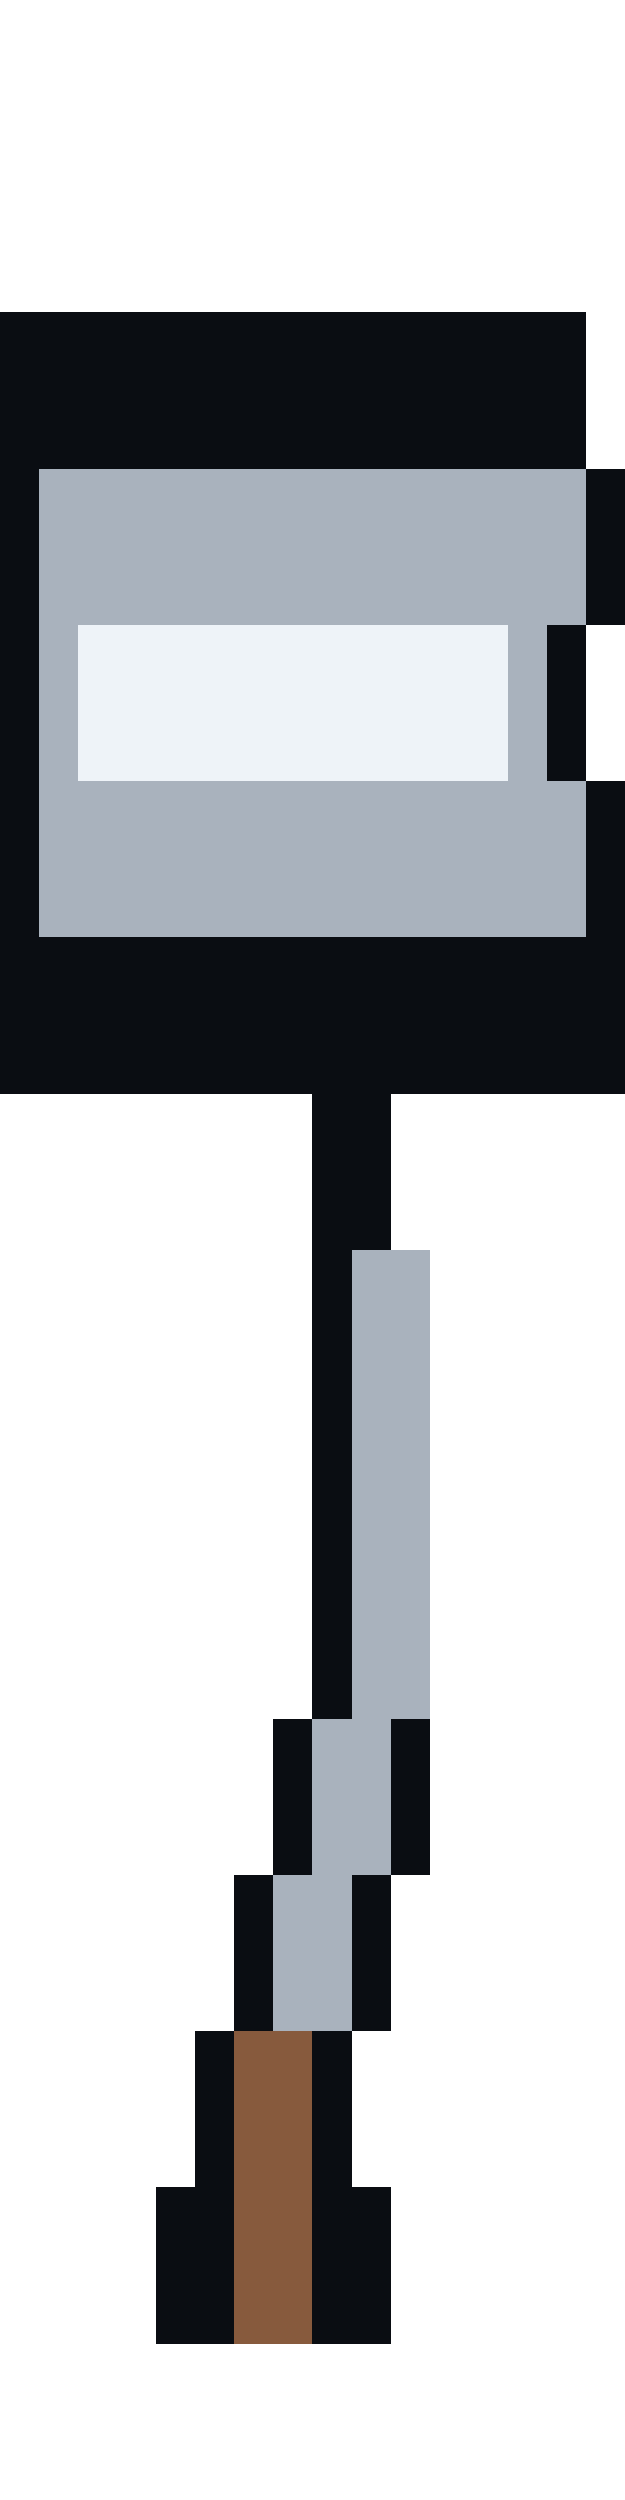
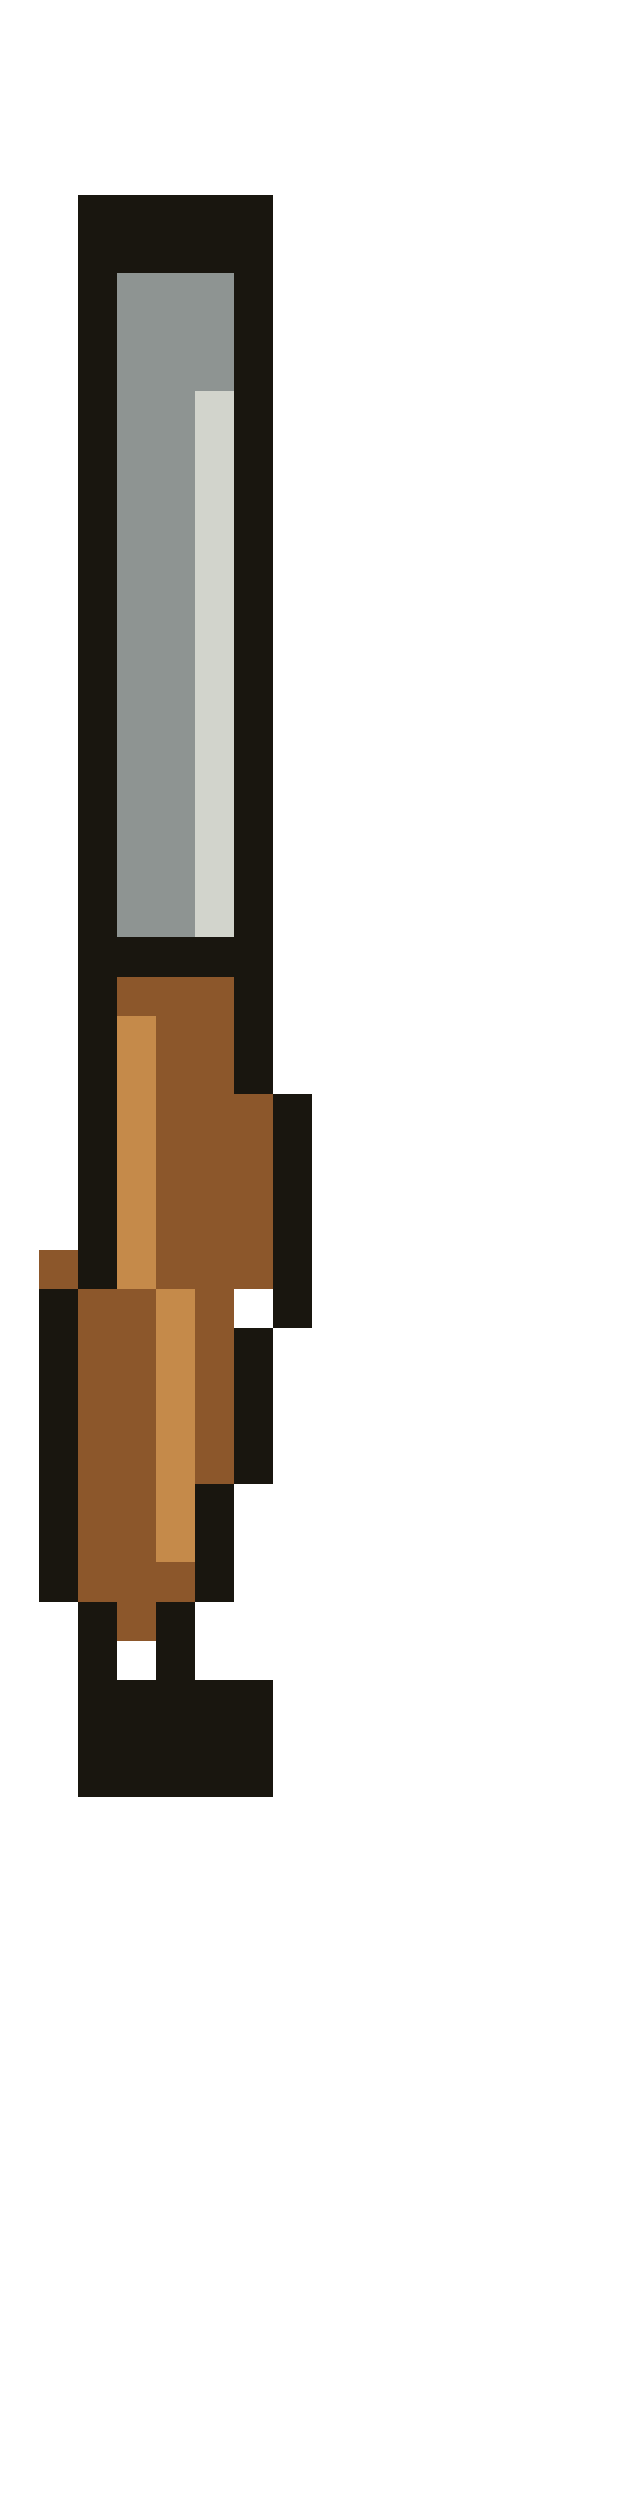
<svg xmlns="http://www.w3.org/2000/svg" width="16" height="64" viewBox="0 0 16 64" shape-rendering="crispEdges">
-   <rect x="0" y="8" width="1" height="1" fill="#0a0d12" stroke="none" />
-   <rect x="1" y="8" width="1" height="1" fill="#0a0d12" stroke="none" />
-   <rect x="2" y="8" width="1" height="1" fill="#0a0d12" stroke="none" />
-   <rect x="3" y="8" width="1" height="1" fill="#0a0d12" stroke="none" />
-   <rect x="4" y="8" width="1" height="1" fill="#0a0d12" stroke="none" />
-   <rect x="5" y="8" width="1" height="1" fill="#0a0d12" stroke="none" />
-   <rect x="6" y="8" width="1" height="1" fill="#0a0d12" stroke="none" />
-   <rect x="7" y="8" width="1" height="1" fill="#0a0d12" stroke="none" />
-   <rect x="8" y="8" width="1" height="1" fill="#0a0d12" stroke="none" />
-   <rect x="9" y="8" width="1" height="1" fill="#0a0d12" stroke="none" />
-   <rect x="10" y="8" width="1" height="1" fill="#0a0d12" stroke="none" />
-   <rect x="11" y="8" width="1" height="1" fill="#0a0d12" stroke="none" />
-   <rect x="12" y="8" width="1" height="1" fill="#0a0d12" stroke="none" />
-   <rect x="13" y="8" width="1" height="1" fill="#0a0d12" stroke="none" />
-   <rect x="14" y="8" width="1" height="1" fill="#0a0d12" stroke="none" />
-   <rect x="0" y="9" width="1" height="1" fill="#0a0d12" stroke="none" />
-   <rect x="1" y="9" width="1" height="1" fill="#0a0d12" stroke="none" />
-   <rect x="2" y="9" width="1" height="1" fill="#0a0d12" stroke="none" />
-   <rect x="3" y="9" width="1" height="1" fill="#0a0d12" stroke="none" />
-   <rect x="4" y="9" width="1" height="1" fill="#0a0d12" stroke="none" />
-   <rect x="5" y="9" width="1" height="1" fill="#0a0d12" stroke="none" />
-   <rect x="6" y="9" width="1" height="1" fill="#0a0d12" stroke="none" />
-   <rect x="7" y="9" width="1" height="1" fill="#0a0d12" stroke="none" />
-   <rect x="8" y="9" width="1" height="1" fill="#0a0d12" stroke="none" />
-   <rect x="9" y="9" width="1" height="1" fill="#0a0d12" stroke="none" />
-   <rect x="10" y="9" width="1" height="1" fill="#0a0d12" stroke="none" />
-   <rect x="11" y="9" width="1" height="1" fill="#0a0d12" stroke="none" />
-   <rect x="12" y="9" width="1" height="1" fill="#0a0d12" stroke="none" />
-   <rect x="13" y="9" width="1" height="1" fill="#0a0d12" stroke="none" />
-   <rect x="14" y="9" width="1" height="1" fill="#0a0d12" stroke="none" />
-   <rect x="0" y="10" width="1" height="1" fill="#0a0d12" stroke="none" />
-   <rect x="1" y="10" width="1" height="1" fill="#0a0d12" stroke="none" />
-   <rect x="2" y="10" width="1" height="1" fill="#0a0d12" stroke="none" />
-   <rect x="3" y="10" width="1" height="1" fill="#0a0d12" stroke="none" />
-   <rect x="4" y="10" width="1" height="1" fill="#0a0d12" stroke="none" />
-   <rect x="5" y="10" width="1" height="1" fill="#0a0d12" stroke="none" />
-   <rect x="6" y="10" width="1" height="1" fill="#0a0d12" stroke="none" />
-   <rect x="7" y="10" width="1" height="1" fill="#0a0d12" stroke="none" />
-   <rect x="8" y="10" width="1" height="1" fill="#0a0d12" stroke="none" />
-   <rect x="9" y="10" width="1" height="1" fill="#0a0d12" stroke="none" />
-   <rect x="10" y="10" width="1" height="1" fill="#0a0d12" stroke="none" />
-   <rect x="11" y="10" width="1" height="1" fill="#0a0d12" stroke="none" />
-   <rect x="12" y="10" width="1" height="1" fill="#0a0d12" stroke="none" />
-   <rect x="13" y="10" width="1" height="1" fill="#0a0d12" stroke="none" />
-   <rect x="14" y="10" width="1" height="1" fill="#0a0d12" stroke="none" />
-   <rect x="0" y="11" width="1" height="1" fill="#0a0d12" stroke="none" />
-   <rect x="1" y="11" width="1" height="1" fill="#0a0d12" stroke="none" />
-   <rect x="2" y="11" width="1" height="1" fill="#0a0d12" stroke="none" />
-   <rect x="3" y="11" width="1" height="1" fill="#0a0d12" stroke="none" />
-   <rect x="4" y="11" width="1" height="1" fill="#0a0d12" stroke="none" />
-   <rect x="5" y="11" width="1" height="1" fill="#0a0d12" stroke="none" />
-   <rect x="6" y="11" width="1" height="1" fill="#0a0d12" stroke="none" />
-   <rect x="7" y="11" width="1" height="1" fill="#0a0d12" stroke="none" />
-   <rect x="8" y="11" width="1" height="1" fill="#0a0d12" stroke="none" />
-   <rect x="9" y="11" width="1" height="1" fill="#0a0d12" stroke="none" />
-   <rect x="10" y="11" width="1" height="1" fill="#0a0d12" stroke="none" />
-   <rect x="11" y="11" width="1" height="1" fill="#0a0d12" stroke="none" />
-   <rect x="12" y="11" width="1" height="1" fill="#0a0d12" stroke="none" />
-   <rect x="13" y="11" width="1" height="1" fill="#0a0d12" stroke="none" />
-   <rect x="14" y="11" width="1" height="1" fill="#0a0d12" stroke="none" />
-   <rect x="0" y="12" width="1" height="1" fill="#0a0d12" stroke="none" />
-   <rect x="1" y="12" width="1" height="1" fill="#a9b2bd" stroke="none" />
-   <rect x="2" y="12" width="1" height="1" fill="#a9b2bd" stroke="none" />
-   <rect x="3" y="12" width="1" height="1" fill="#a9b2bd" stroke="none" />
-   <rect x="4" y="12" width="1" height="1" fill="#a9b2bd" stroke="none" />
-   <rect x="5" y="12" width="1" height="1" fill="#a9b2bd" stroke="none" />
-   <rect x="6" y="12" width="1" height="1" fill="#a9b2bd" stroke="none" />
-   <rect x="7" y="12" width="1" height="1" fill="#a9b2bd" stroke="none" />
-   <rect x="8" y="12" width="1" height="1" fill="#a9b2bd" stroke="none" />
-   <rect x="9" y="12" width="1" height="1" fill="#a9b2bd" stroke="none" />
-   <rect x="10" y="12" width="1" height="1" fill="#a9b2bd" stroke="none" />
-   <rect x="11" y="12" width="1" height="1" fill="#a9b2bd" stroke="none" />
-   <rect x="12" y="12" width="1" height="1" fill="#a9b2bd" stroke="none" />
-   <rect x="13" y="12" width="1" height="1" fill="#a9b2bd" stroke="none" />
-   <rect x="14" y="12" width="1" height="1" fill="#a9b2bd" stroke="none" />
-   <rect x="15" y="12" width="1" height="1" fill="#0a0d12" stroke="none" />
-   <rect x="0" y="13" width="1" height="1" fill="#0a0d12" stroke="none" />
-   <rect x="1" y="13" width="1" height="1" fill="#a9b2bd" stroke="none" />
-   <rect x="2" y="13" width="1" height="1" fill="#a9b2bd" stroke="none" />
-   <rect x="3" y="13" width="1" height="1" fill="#a9b2bd" stroke="none" />
-   <rect x="4" y="13" width="1" height="1" fill="#a9b2bd" stroke="none" />
-   <rect x="5" y="13" width="1" height="1" fill="#a9b2bd" stroke="none" />
-   <rect x="6" y="13" width="1" height="1" fill="#a9b2bd" stroke="none" />
-   <rect x="7" y="13" width="1" height="1" fill="#a9b2bd" stroke="none" />
-   <rect x="8" y="13" width="1" height="1" fill="#a9b2bd" stroke="none" />
-   <rect x="9" y="13" width="1" height="1" fill="#a9b2bd" stroke="none" />
-   <rect x="10" y="13" width="1" height="1" fill="#a9b2bd" stroke="none" />
-   <rect x="11" y="13" width="1" height="1" fill="#a9b2bd" stroke="none" />
-   <rect x="12" y="13" width="1" height="1" fill="#a9b2bd" stroke="none" />
-   <rect x="13" y="13" width="1" height="1" fill="#a9b2bd" stroke="none" />
-   <rect x="14" y="13" width="1" height="1" fill="#a9b2bd" stroke="none" />
-   <rect x="15" y="13" width="1" height="1" fill="#0a0d12" stroke="none" />
-   <rect x="0" y="14" width="1" height="1" fill="#0a0d12" stroke="none" />
-   <rect x="1" y="14" width="1" height="1" fill="#a9b2bd" stroke="none" />
-   <rect x="2" y="14" width="1" height="1" fill="#a9b2bd" stroke="none" />
-   <rect x="3" y="14" width="1" height="1" fill="#a9b2bd" stroke="none" />
-   <rect x="4" y="14" width="1" height="1" fill="#a9b2bd" stroke="none" />
-   <rect x="5" y="14" width="1" height="1" fill="#a9b2bd" stroke="none" />
-   <rect x="6" y="14" width="1" height="1" fill="#a9b2bd" stroke="none" />
-   <rect x="7" y="14" width="1" height="1" fill="#a9b2bd" stroke="none" />
-   <rect x="8" y="14" width="1" height="1" fill="#a9b2bd" stroke="none" />
-   <rect x="9" y="14" width="1" height="1" fill="#a9b2bd" stroke="none" />
-   <rect x="10" y="14" width="1" height="1" fill="#a9b2bd" stroke="none" />
-   <rect x="11" y="14" width="1" height="1" fill="#a9b2bd" stroke="none" />
-   <rect x="12" y="14" width="1" height="1" fill="#a9b2bd" stroke="none" />
-   <rect x="13" y="14" width="1" height="1" fill="#a9b2bd" stroke="none" />
-   <rect x="14" y="14" width="1" height="1" fill="#a9b2bd" stroke="none" />
-   <rect x="15" y="14" width="1" height="1" fill="#0a0d12" stroke="none" />
-   <rect x="0" y="15" width="1" height="1" fill="#0a0d12" stroke="none" />
-   <rect x="1" y="15" width="1" height="1" fill="#a9b2bd" stroke="none" />
-   <rect x="2" y="15" width="1" height="1" fill="#a9b2bd" stroke="none" />
-   <rect x="3" y="15" width="1" height="1" fill="#a9b2bd" stroke="none" />
-   <rect x="4" y="15" width="1" height="1" fill="#a9b2bd" stroke="none" />
-   <rect x="5" y="15" width="1" height="1" fill="#a9b2bd" stroke="none" />
-   <rect x="6" y="15" width="1" height="1" fill="#a9b2bd" stroke="none" />
-   <rect x="7" y="15" width="1" height="1" fill="#a9b2bd" stroke="none" />
-   <rect x="8" y="15" width="1" height="1" fill="#a9b2bd" stroke="none" />
-   <rect x="9" y="15" width="1" height="1" fill="#a9b2bd" stroke="none" />
-   <rect x="10" y="15" width="1" height="1" fill="#a9b2bd" stroke="none" />
-   <rect x="11" y="15" width="1" height="1" fill="#a9b2bd" stroke="none" />
-   <rect x="12" y="15" width="1" height="1" fill="#a9b2bd" stroke="none" />
-   <rect x="13" y="15" width="1" height="1" fill="#a9b2bd" stroke="none" />
-   <rect x="14" y="15" width="1" height="1" fill="#a9b2bd" stroke="none" />
-   <rect x="15" y="15" width="1" height="1" fill="#0a0d12" stroke="none" />
-   <rect x="0" y="16" width="1" height="1" fill="#0a0d12" stroke="none" />
-   <rect x="1" y="16" width="1" height="1" fill="#a9b2bd" stroke="none" />
-   <rect x="2" y="16" width="1" height="1" fill="#eef3f8" stroke="none" />
-   <rect x="3" y="16" width="1" height="1" fill="#eef3f8" stroke="none" />
-   <rect x="4" y="16" width="1" height="1" fill="#eef3f8" stroke="none" />
-   <rect x="5" y="16" width="1" height="1" fill="#eef3f8" stroke="none" />
-   <rect x="6" y="16" width="1" height="1" fill="#eef3f8" stroke="none" />
-   <rect x="7" y="16" width="1" height="1" fill="#eef3f8" stroke="none" />
-   <rect x="8" y="16" width="1" height="1" fill="#eef3f8" stroke="none" />
-   <rect x="9" y="16" width="1" height="1" fill="#eef3f8" stroke="none" />
-   <rect x="10" y="16" width="1" height="1" fill="#eef3f8" stroke="none" />
-   <rect x="11" y="16" width="1" height="1" fill="#eef3f8" stroke="none" />
-   <rect x="12" y="16" width="1" height="1" fill="#eef3f8" stroke="none" />
-   <rect x="13" y="16" width="1" height="1" fill="#a9b2bd" stroke="none" />
-   <rect x="14" y="16" width="1" height="1" fill="#0a0d12" stroke="none" />
-   <rect x="0" y="17" width="1" height="1" fill="#0a0d12" stroke="none" />
-   <rect x="1" y="17" width="1" height="1" fill="#a9b2bd" stroke="none" />
-   <rect x="2" y="17" width="1" height="1" fill="#eef3f8" stroke="none" />
-   <rect x="3" y="17" width="1" height="1" fill="#eef3f8" stroke="none" />
-   <rect x="4" y="17" width="1" height="1" fill="#eef3f8" stroke="none" />
-   <rect x="5" y="17" width="1" height="1" fill="#eef3f8" stroke="none" />
-   <rect x="6" y="17" width="1" height="1" fill="#eef3f8" stroke="none" />
-   <rect x="7" y="17" width="1" height="1" fill="#eef3f8" stroke="none" />
-   <rect x="8" y="17" width="1" height="1" fill="#eef3f8" stroke="none" />
-   <rect x="9" y="17" width="1" height="1" fill="#eef3f8" stroke="none" />
-   <rect x="10" y="17" width="1" height="1" fill="#eef3f8" stroke="none" />
-   <rect x="11" y="17" width="1" height="1" fill="#eef3f8" stroke="none" />
-   <rect x="12" y="17" width="1" height="1" fill="#eef3f8" stroke="none" />
-   <rect x="13" y="17" width="1" height="1" fill="#a9b2bd" stroke="none" />
-   <rect x="14" y="17" width="1" height="1" fill="#0a0d12" stroke="none" />
-   <rect x="0" y="18" width="1" height="1" fill="#0a0d12" stroke="none" />
-   <rect x="1" y="18" width="1" height="1" fill="#a9b2bd" stroke="none" />
-   <rect x="2" y="18" width="1" height="1" fill="#eef3f8" stroke="none" />
-   <rect x="3" y="18" width="1" height="1" fill="#eef3f8" stroke="none" />
-   <rect x="4" y="18" width="1" height="1" fill="#eef3f8" stroke="none" />
-   <rect x="5" y="18" width="1" height="1" fill="#eef3f8" stroke="none" />
-   <rect x="6" y="18" width="1" height="1" fill="#eef3f8" stroke="none" />
-   <rect x="7" y="18" width="1" height="1" fill="#eef3f8" stroke="none" />
-   <rect x="8" y="18" width="1" height="1" fill="#eef3f8" stroke="none" />
-   <rect x="9" y="18" width="1" height="1" fill="#eef3f8" stroke="none" />
-   <rect x="10" y="18" width="1" height="1" fill="#eef3f8" stroke="none" />
-   <rect x="11" y="18" width="1" height="1" fill="#eef3f8" stroke="none" />
-   <rect x="12" y="18" width="1" height="1" fill="#eef3f8" stroke="none" />
-   <rect x="13" y="18" width="1" height="1" fill="#a9b2bd" stroke="none" />
-   <rect x="14" y="18" width="1" height="1" fill="#0a0d12" stroke="none" />
-   <rect x="0" y="19" width="1" height="1" fill="#0a0d12" stroke="none" />
-   <rect x="1" y="19" width="1" height="1" fill="#a9b2bd" stroke="none" />
-   <rect x="2" y="19" width="1" height="1" fill="#eef3f8" stroke="none" />
-   <rect x="3" y="19" width="1" height="1" fill="#eef3f8" stroke="none" />
-   <rect x="4" y="19" width="1" height="1" fill="#eef3f8" stroke="none" />
-   <rect x="5" y="19" width="1" height="1" fill="#eef3f8" stroke="none" />
-   <rect x="6" y="19" width="1" height="1" fill="#eef3f8" stroke="none" />
-   <rect x="7" y="19" width="1" height="1" fill="#eef3f8" stroke="none" />
-   <rect x="8" y="19" width="1" height="1" fill="#eef3f8" stroke="none" />
-   <rect x="9" y="19" width="1" height="1" fill="#eef3f8" stroke="none" />
-   <rect x="10" y="19" width="1" height="1" fill="#eef3f8" stroke="none" />
-   <rect x="11" y="19" width="1" height="1" fill="#eef3f8" stroke="none" />
-   <rect x="12" y="19" width="1" height="1" fill="#eef3f8" stroke="none" />
-   <rect x="13" y="19" width="1" height="1" fill="#a9b2bd" stroke="none" />
-   <rect x="14" y="19" width="1" height="1" fill="#0a0d12" stroke="none" />
-   <rect x="0" y="20" width="1" height="1" fill="#0a0d12" stroke="none" />
-   <rect x="1" y="20" width="1" height="1" fill="#a9b2bd" stroke="none" />
-   <rect x="2" y="20" width="1" height="1" fill="#a9b2bd" stroke="none" />
-   <rect x="3" y="20" width="1" height="1" fill="#a9b2bd" stroke="none" />
-   <rect x="4" y="20" width="1" height="1" fill="#a9b2bd" stroke="none" />
-   <rect x="5" y="20" width="1" height="1" fill="#a9b2bd" stroke="none" />
-   <rect x="6" y="20" width="1" height="1" fill="#a9b2bd" stroke="none" />
-   <rect x="7" y="20" width="1" height="1" fill="#a9b2bd" stroke="none" />
-   <rect x="8" y="20" width="1" height="1" fill="#a9b2bd" stroke="none" />
-   <rect x="9" y="20" width="1" height="1" fill="#a9b2bd" stroke="none" />
-   <rect x="10" y="20" width="1" height="1" fill="#a9b2bd" stroke="none" />
-   <rect x="11" y="20" width="1" height="1" fill="#a9b2bd" stroke="none" />
-   <rect x="12" y="20" width="1" height="1" fill="#a9b2bd" stroke="none" />
-   <rect x="13" y="20" width="1" height="1" fill="#a9b2bd" stroke="none" />
-   <rect x="14" y="20" width="1" height="1" fill="#a9b2bd" stroke="none" />
-   <rect x="15" y="20" width="1" height="1" fill="#0a0d12" stroke="none" />
-   <rect x="0" y="21" width="1" height="1" fill="#0a0d12" stroke="none" />
-   <rect x="1" y="21" width="1" height="1" fill="#a9b2bd" stroke="none" />
-   <rect x="2" y="21" width="1" height="1" fill="#a9b2bd" stroke="none" />
-   <rect x="3" y="21" width="1" height="1" fill="#a9b2bd" stroke="none" />
-   <rect x="4" y="21" width="1" height="1" fill="#a9b2bd" stroke="none" />
-   <rect x="5" y="21" width="1" height="1" fill="#a9b2bd" stroke="none" />
-   <rect x="6" y="21" width="1" height="1" fill="#a9b2bd" stroke="none" />
-   <rect x="7" y="21" width="1" height="1" fill="#a9b2bd" stroke="none" />
-   <rect x="8" y="21" width="1" height="1" fill="#a9b2bd" stroke="none" />
-   <rect x="9" y="21" width="1" height="1" fill="#a9b2bd" stroke="none" />
-   <rect x="10" y="21" width="1" height="1" fill="#a9b2bd" stroke="none" />
-   <rect x="11" y="21" width="1" height="1" fill="#a9b2bd" stroke="none" />
-   <rect x="12" y="21" width="1" height="1" fill="#a9b2bd" stroke="none" />
-   <rect x="13" y="21" width="1" height="1" fill="#a9b2bd" stroke="none" />
-   <rect x="14" y="21" width="1" height="1" fill="#a9b2bd" stroke="none" />
-   <rect x="15" y="21" width="1" height="1" fill="#0a0d12" stroke="none" />
-   <rect x="0" y="22" width="1" height="1" fill="#0a0d12" stroke="none" />
-   <rect x="1" y="22" width="1" height="1" fill="#a9b2bd" stroke="none" />
-   <rect x="2" y="22" width="1" height="1" fill="#a9b2bd" stroke="none" />
-   <rect x="3" y="22" width="1" height="1" fill="#a9b2bd" stroke="none" />
-   <rect x="4" y="22" width="1" height="1" fill="#a9b2bd" stroke="none" />
-   <rect x="5" y="22" width="1" height="1" fill="#a9b2bd" stroke="none" />
-   <rect x="6" y="22" width="1" height="1" fill="#a9b2bd" stroke="none" />
-   <rect x="7" y="22" width="1" height="1" fill="#a9b2bd" stroke="none" />
-   <rect x="8" y="22" width="1" height="1" fill="#a9b2bd" stroke="none" />
-   <rect x="9" y="22" width="1" height="1" fill="#a9b2bd" stroke="none" />
-   <rect x="10" y="22" width="1" height="1" fill="#a9b2bd" stroke="none" />
-   <rect x="11" y="22" width="1" height="1" fill="#a9b2bd" stroke="none" />
-   <rect x="12" y="22" width="1" height="1" fill="#a9b2bd" stroke="none" />
-   <rect x="13" y="22" width="1" height="1" fill="#a9b2bd" stroke="none" />
-   <rect x="14" y="22" width="1" height="1" fill="#a9b2bd" stroke="none" />
-   <rect x="15" y="22" width="1" height="1" fill="#0a0d12" stroke="none" />
-   <rect x="0" y="23" width="1" height="1" fill="#0a0d12" stroke="none" />
-   <rect x="1" y="23" width="1" height="1" fill="#a9b2bd" stroke="none" />
-   <rect x="2" y="23" width="1" height="1" fill="#a9b2bd" stroke="none" />
-   <rect x="3" y="23" width="1" height="1" fill="#a9b2bd" stroke="none" />
-   <rect x="4" y="23" width="1" height="1" fill="#a9b2bd" stroke="none" />
-   <rect x="5" y="23" width="1" height="1" fill="#a9b2bd" stroke="none" />
-   <rect x="6" y="23" width="1" height="1" fill="#a9b2bd" stroke="none" />
-   <rect x="7" y="23" width="1" height="1" fill="#a9b2bd" stroke="none" />
-   <rect x="8" y="23" width="1" height="1" fill="#a9b2bd" stroke="none" />
-   <rect x="9" y="23" width="1" height="1" fill="#a9b2bd" stroke="none" />
-   <rect x="10" y="23" width="1" height="1" fill="#a9b2bd" stroke="none" />
-   <rect x="11" y="23" width="1" height="1" fill="#a9b2bd" stroke="none" />
-   <rect x="12" y="23" width="1" height="1" fill="#a9b2bd" stroke="none" />
-   <rect x="13" y="23" width="1" height="1" fill="#a9b2bd" stroke="none" />
-   <rect x="14" y="23" width="1" height="1" fill="#a9b2bd" stroke="none" />
-   <rect x="15" y="23" width="1" height="1" fill="#0a0d12" stroke="none" />
-   <rect x="0" y="24" width="1" height="1" fill="#0a0d12" stroke="none" />
-   <rect x="1" y="24" width="1" height="1" fill="#0a0d12" stroke="none" />
-   <rect x="2" y="24" width="1" height="1" fill="#0a0d12" stroke="none" />
-   <rect x="3" y="24" width="1" height="1" fill="#0a0d12" stroke="none" />
-   <rect x="4" y="24" width="1" height="1" fill="#0a0d12" stroke="none" />
-   <rect x="5" y="24" width="1" height="1" fill="#0a0d12" stroke="none" />
-   <rect x="6" y="24" width="1" height="1" fill="#0a0d12" stroke="none" />
-   <rect x="7" y="24" width="1" height="1" fill="#0a0d12" stroke="none" />
-   <rect x="8" y="24" width="1" height="1" fill="#0a0d12" stroke="none" />
-   <rect x="9" y="24" width="1" height="1" fill="#0a0d12" stroke="none" />
-   <rect x="10" y="24" width="1" height="1" fill="#0a0d12" stroke="none" />
-   <rect x="11" y="24" width="1" height="1" fill="#0a0d12" stroke="none" />
-   <rect x="12" y="24" width="1" height="1" fill="#0a0d12" stroke="none" />
-   <rect x="13" y="24" width="1" height="1" fill="#0a0d12" stroke="none" />
-   <rect x="14" y="24" width="1" height="1" fill="#0a0d12" stroke="none" />
-   <rect x="15" y="24" width="1" height="1" fill="#0a0d12" stroke="none" />
-   <rect x="0" y="25" width="1" height="1" fill="#0a0d12" stroke="none" />
-   <rect x="1" y="25" width="1" height="1" fill="#0a0d12" stroke="none" />
-   <rect x="2" y="25" width="1" height="1" fill="#0a0d12" stroke="none" />
-   <rect x="3" y="25" width="1" height="1" fill="#0a0d12" stroke="none" />
-   <rect x="4" y="25" width="1" height="1" fill="#0a0d12" stroke="none" />
-   <rect x="5" y="25" width="1" height="1" fill="#0a0d12" stroke="none" />
-   <rect x="6" y="25" width="1" height="1" fill="#0a0d12" stroke="none" />
-   <rect x="7" y="25" width="1" height="1" fill="#0a0d12" stroke="none" />
-   <rect x="8" y="25" width="1" height="1" fill="#0a0d12" stroke="none" />
-   <rect x="9" y="25" width="1" height="1" fill="#0a0d12" stroke="none" />
-   <rect x="10" y="25" width="1" height="1" fill="#0a0d12" stroke="none" />
-   <rect x="11" y="25" width="1" height="1" fill="#0a0d12" stroke="none" />
-   <rect x="12" y="25" width="1" height="1" fill="#0a0d12" stroke="none" />
-   <rect x="13" y="25" width="1" height="1" fill="#0a0d12" stroke="none" />
-   <rect x="14" y="25" width="1" height="1" fill="#0a0d12" stroke="none" />
-   <rect x="15" y="25" width="1" height="1" fill="#0a0d12" stroke="none" />
-   <rect x="0" y="26" width="1" height="1" fill="#0a0d12" stroke="none" />
-   <rect x="1" y="26" width="1" height="1" fill="#0a0d12" stroke="none" />
-   <rect x="2" y="26" width="1" height="1" fill="#0a0d12" stroke="none" />
-   <rect x="3" y="26" width="1" height="1" fill="#0a0d12" stroke="none" />
-   <rect x="4" y="26" width="1" height="1" fill="#0a0d12" stroke="none" />
-   <rect x="5" y="26" width="1" height="1" fill="#0a0d12" stroke="none" />
-   <rect x="6" y="26" width="1" height="1" fill="#0a0d12" stroke="none" />
-   <rect x="7" y="26" width="1" height="1" fill="#0a0d12" stroke="none" />
-   <rect x="8" y="26" width="1" height="1" fill="#0a0d12" stroke="none" />
-   <rect x="9" y="26" width="1" height="1" fill="#0a0d12" stroke="none" />
-   <rect x="10" y="26" width="1" height="1" fill="#0a0d12" stroke="none" />
-   <rect x="11" y="26" width="1" height="1" fill="#0a0d12" stroke="none" />
-   <rect x="12" y="26" width="1" height="1" fill="#0a0d12" stroke="none" />
-   <rect x="13" y="26" width="1" height="1" fill="#0a0d12" stroke="none" />
-   <rect x="14" y="26" width="1" height="1" fill="#0a0d12" stroke="none" />
-   <rect x="15" y="26" width="1" height="1" fill="#0a0d12" stroke="none" />
-   <rect x="0" y="27" width="1" height="1" fill="#0a0d12" stroke="none" />
-   <rect x="1" y="27" width="1" height="1" fill="#0a0d12" stroke="none" />
-   <rect x="2" y="27" width="1" height="1" fill="#0a0d12" stroke="none" />
-   <rect x="3" y="27" width="1" height="1" fill="#0a0d12" stroke="none" />
-   <rect x="4" y="27" width="1" height="1" fill="#0a0d12" stroke="none" />
-   <rect x="5" y="27" width="1" height="1" fill="#0a0d12" stroke="none" />
-   <rect x="6" y="27" width="1" height="1" fill="#0a0d12" stroke="none" />
-   <rect x="7" y="27" width="1" height="1" fill="#0a0d12" stroke="none" />
-   <rect x="8" y="27" width="1" height="1" fill="#0a0d12" stroke="none" />
-   <rect x="9" y="27" width="1" height="1" fill="#0a0d12" stroke="none" />
-   <rect x="10" y="27" width="1" height="1" fill="#0a0d12" stroke="none" />
-   <rect x="11" y="27" width="1" height="1" fill="#0a0d12" stroke="none" />
-   <rect x="12" y="27" width="1" height="1" fill="#0a0d12" stroke="none" />
-   <rect x="13" y="27" width="1" height="1" fill="#0a0d12" stroke="none" />
-   <rect x="14" y="27" width="1" height="1" fill="#0a0d12" stroke="none" />
-   <rect x="15" y="27" width="1" height="1" fill="#0a0d12" stroke="none" />
-   <rect x="8" y="28" width="1" height="1" fill="#0a0d12" stroke="none" />
-   <rect x="9" y="28" width="1" height="1" fill="#0a0d12" stroke="none" />
-   <rect x="8" y="29" width="1" height="1" fill="#0a0d12" stroke="none" />
-   <rect x="9" y="29" width="1" height="1" fill="#0a0d12" stroke="none" />
-   <rect x="8" y="30" width="1" height="1" fill="#0a0d12" stroke="none" />
-   <rect x="9" y="30" width="1" height="1" fill="#0a0d12" stroke="none" />
-   <rect x="8" y="31" width="1" height="1" fill="#0a0d12" stroke="none" />
-   <rect x="9" y="31" width="1" height="1" fill="#0a0d12" stroke="none" />
-   <rect x="8" y="32" width="1" height="1" fill="#0a0d12" stroke="none" />
-   <rect x="9" y="32" width="1" height="1" fill="#a9b2bd" stroke="none" />
-   <rect x="10" y="32" width="1" height="1" fill="#a9b2bd" stroke="none" />
-   <rect x="8" y="33" width="1" height="1" fill="#0a0d12" stroke="none" />
-   <rect x="9" y="33" width="1" height="1" fill="#a9b2bd" stroke="none" />
-   <rect x="10" y="33" width="1" height="1" fill="#a9b2bd" stroke="none" />
-   <rect x="8" y="34" width="1" height="1" fill="#0a0d12" stroke="none" />
-   <rect x="9" y="34" width="1" height="1" fill="#a9b2bd" stroke="none" />
-   <rect x="10" y="34" width="1" height="1" fill="#a9b2bd" stroke="none" />
-   <rect x="8" y="35" width="1" height="1" fill="#0a0d12" stroke="none" />
-   <rect x="9" y="35" width="1" height="1" fill="#a9b2bd" stroke="none" />
-   <rect x="10" y="35" width="1" height="1" fill="#a9b2bd" stroke="none" />
-   <rect x="8" y="36" width="1" height="1" fill="#0a0d12" stroke="none" />
-   <rect x="9" y="36" width="1" height="1" fill="#a9b2bd" stroke="none" />
-   <rect x="10" y="36" width="1" height="1" fill="#a9b2bd" stroke="none" />
-   <rect x="8" y="37" width="1" height="1" fill="#0a0d12" stroke="none" />
-   <rect x="9" y="37" width="1" height="1" fill="#a9b2bd" stroke="none" />
-   <rect x="10" y="37" width="1" height="1" fill="#a9b2bd" stroke="none" />
-   <rect x="8" y="38" width="1" height="1" fill="#0a0d12" stroke="none" />
-   <rect x="9" y="38" width="1" height="1" fill="#a9b2bd" stroke="none" />
-   <rect x="10" y="38" width="1" height="1" fill="#a9b2bd" stroke="none" />
-   <rect x="8" y="39" width="1" height="1" fill="#0a0d12" stroke="none" />
-   <rect x="9" y="39" width="1" height="1" fill="#a9b2bd" stroke="none" />
-   <rect x="10" y="39" width="1" height="1" fill="#a9b2bd" stroke="none" />
-   <rect x="8" y="40" width="1" height="1" fill="#0a0d12" stroke="none" />
-   <rect x="9" y="40" width="1" height="1" fill="#a9b2bd" stroke="none" />
-   <rect x="10" y="40" width="1" height="1" fill="#a9b2bd" stroke="none" />
-   <rect x="8" y="41" width="1" height="1" fill="#0a0d12" stroke="none" />
-   <rect x="9" y="41" width="1" height="1" fill="#a9b2bd" stroke="none" />
-   <rect x="10" y="41" width="1" height="1" fill="#a9b2bd" stroke="none" />
-   <rect x="8" y="42" width="1" height="1" fill="#0a0d12" stroke="none" />
-   <rect x="9" y="42" width="1" height="1" fill="#a9b2bd" stroke="none" />
-   <rect x="10" y="42" width="1" height="1" fill="#a9b2bd" stroke="none" />
-   <rect x="8" y="43" width="1" height="1" fill="#0a0d12" stroke="none" />
-   <rect x="9" y="43" width="1" height="1" fill="#a9b2bd" stroke="none" />
-   <rect x="10" y="43" width="1" height="1" fill="#a9b2bd" stroke="none" />
-   <rect x="7" y="44" width="1" height="1" fill="#0a0d12" stroke="none" />
-   <rect x="8" y="44" width="1" height="1" fill="#a9b2bd" stroke="none" />
-   <rect x="9" y="44" width="1" height="1" fill="#a9b2bd" stroke="none" />
-   <rect x="10" y="44" width="1" height="1" fill="#0a0d12" stroke="none" />
-   <rect x="7" y="45" width="1" height="1" fill="#0a0d12" stroke="none" />
-   <rect x="8" y="45" width="1" height="1" fill="#a9b2bd" stroke="none" />
-   <rect x="9" y="45" width="1" height="1" fill="#a9b2bd" stroke="none" />
-   <rect x="10" y="45" width="1" height="1" fill="#0a0d12" stroke="none" />
-   <rect x="7" y="46" width="1" height="1" fill="#0a0d12" stroke="none" />
-   <rect x="8" y="46" width="1" height="1" fill="#a9b2bd" stroke="none" />
-   <rect x="9" y="46" width="1" height="1" fill="#a9b2bd" stroke="none" />
-   <rect x="10" y="46" width="1" height="1" fill="#0a0d12" stroke="none" />
-   <rect x="7" y="47" width="1" height="1" fill="#0a0d12" stroke="none" />
-   <rect x="8" y="47" width="1" height="1" fill="#a9b2bd" stroke="none" />
-   <rect x="9" y="47" width="1" height="1" fill="#a9b2bd" stroke="none" />
-   <rect x="10" y="47" width="1" height="1" fill="#0a0d12" stroke="none" />
-   <rect x="6" y="48" width="1" height="1" fill="#0a0d12" stroke="none" />
-   <rect x="7" y="48" width="1" height="1" fill="#a9b2bd" stroke="none" />
-   <rect x="8" y="48" width="1" height="1" fill="#a9b2bd" stroke="none" />
-   <rect x="9" y="48" width="1" height="1" fill="#0a0d12" stroke="none" />
-   <rect x="6" y="49" width="1" height="1" fill="#0a0d12" stroke="none" />
-   <rect x="7" y="49" width="1" height="1" fill="#a9b2bd" stroke="none" />
-   <rect x="8" y="49" width="1" height="1" fill="#a9b2bd" stroke="none" />
-   <rect x="9" y="49" width="1" height="1" fill="#0a0d12" stroke="none" />
-   <rect x="6" y="50" width="1" height="1" fill="#0a0d12" stroke="none" />
-   <rect x="7" y="50" width="1" height="1" fill="#a9b2bd" stroke="none" />
-   <rect x="8" y="50" width="1" height="1" fill="#a9b2bd" stroke="none" />
-   <rect x="9" y="50" width="1" height="1" fill="#0a0d12" stroke="none" />
-   <rect x="6" y="51" width="1" height="1" fill="#0a0d12" stroke="none" />
-   <rect x="7" y="51" width="1" height="1" fill="#a9b2bd" stroke="none" />
-   <rect x="8" y="51" width="1" height="1" fill="#a9b2bd" stroke="none" />
-   <rect x="9" y="51" width="1" height="1" fill="#0a0d12" stroke="none" />
-   <rect x="5" y="52" width="1" height="1" fill="#0a0d12" stroke="none" />
-   <rect x="6" y="52" width="1" height="1" fill="#875a3d" stroke="none" />
-   <rect x="7" y="52" width="1" height="1" fill="#875a3d" stroke="none" />
-   <rect x="8" y="52" width="1" height="1" fill="#0a0d12" stroke="none" />
-   <rect x="5" y="53" width="1" height="1" fill="#0a0d12" stroke="none" />
-   <rect x="6" y="53" width="1" height="1" fill="#875a3d" stroke="none" />
-   <rect x="7" y="53" width="1" height="1" fill="#875a3d" stroke="none" />
-   <rect x="8" y="53" width="1" height="1" fill="#0a0d12" stroke="none" />
-   <rect x="5" y="54" width="1" height="1" fill="#0a0d12" stroke="none" />
-   <rect x="6" y="54" width="1" height="1" fill="#875a3d" stroke="none" />
-   <rect x="7" y="54" width="1" height="1" fill="#875a3d" stroke="none" />
-   <rect x="8" y="54" width="1" height="1" fill="#0a0d12" stroke="none" />
-   <rect x="5" y="55" width="1" height="1" fill="#0a0d12" stroke="none" />
-   <rect x="6" y="55" width="1" height="1" fill="#875a3d" stroke="none" />
-   <rect x="7" y="55" width="1" height="1" fill="#875a3d" stroke="none" />
-   <rect x="8" y="55" width="1" height="1" fill="#0a0d12" stroke="none" />
-   <rect x="4" y="56" width="1" height="1" fill="#0a0d12" stroke="none" />
-   <rect x="5" y="56" width="1" height="1" fill="#0a0d12" stroke="none" />
-   <rect x="6" y="56" width="1" height="1" fill="#875a3d" stroke="none" />
-   <rect x="7" y="56" width="1" height="1" fill="#875a3d" stroke="none" />
-   <rect x="8" y="56" width="1" height="1" fill="#0a0d12" stroke="none" />
-   <rect x="9" y="56" width="1" height="1" fill="#0a0d12" stroke="none" />
-   <rect x="4" y="57" width="1" height="1" fill="#0a0d12" stroke="none" />
-   <rect x="5" y="57" width="1" height="1" fill="#0a0d12" stroke="none" />
-   <rect x="6" y="57" width="1" height="1" fill="#875a3d" stroke="none" />
-   <rect x="7" y="57" width="1" height="1" fill="#875a3d" stroke="none" />
-   <rect x="8" y="57" width="1" height="1" fill="#0a0d12" stroke="none" />
-   <rect x="9" y="57" width="1" height="1" fill="#0a0d12" stroke="none" />
-   <rect x="4" y="58" width="1" height="1" fill="#0a0d12" stroke="none" />
-   <rect x="5" y="58" width="1" height="1" fill="#0a0d12" stroke="none" />
-   <rect x="6" y="58" width="1" height="1" fill="#875a3d" stroke="none" />
-   <rect x="7" y="58" width="1" height="1" fill="#875a3d" stroke="none" />
-   <rect x="8" y="58" width="1" height="1" fill="#0a0d12" stroke="none" />
-   <rect x="9" y="58" width="1" height="1" fill="#0a0d12" stroke="none" />
-   <rect x="4" y="59" width="1" height="1" fill="#0a0d12" stroke="none" />
-   <rect x="5" y="59" width="1" height="1" fill="#0a0d12" stroke="none" />
-   <rect x="6" y="59" width="1" height="1" fill="#875a3d" stroke="none" />
-   <rect x="7" y="59" width="1" height="1" fill="#875a3d" stroke="none" />
-   <rect x="8" y="59" width="1" height="1" fill="#0a0d12" stroke="none" />
-   <rect x="9" y="59" width="1" height="1" fill="#0a0d12" stroke="none" />
+   <rect x="2" y="5" width="1" height="1" fill="#19160f" />
+   <rect x="3" y="5" width="1" height="1" fill="#19160f" />
+   <rect x="4" y="5" width="1" height="1" fill="#19160f" />
+   <rect x="5" y="5" width="1" height="1" fill="#19160f" />
+   <rect x="6" y="5" width="1" height="1" fill="#19160f" />
+   <rect x="2" y="6" width="1" height="1" fill="#19160f" />
+   <rect x="3" y="6" width="1" height="1" fill="#19160f" />
+   <rect x="4" y="6" width="1" height="1" fill="#19160f" />
+   <rect x="5" y="6" width="1" height="1" fill="#19160f" />
+   <rect x="6" y="6" width="1" height="1" fill="#19160f" />
+   <rect x="2" y="7" width="1" height="1" fill="#19160f" />
+   <rect x="3" y="7" width="1" height="1" fill="#8e9492" />
+   <rect x="4" y="7" width="1" height="1" fill="#8e9492" />
+   <rect x="5" y="7" width="1" height="1" fill="#8e9492" />
+   <rect x="6" y="7" width="1" height="1" fill="#19160f" />
+   <rect x="2" y="8" width="1" height="1" fill="#19160f" />
+   <rect x="3" y="8" width="1" height="1" fill="#8e9492" />
+   <rect x="4" y="8" width="1" height="1" fill="#8e9492" />
+   <rect x="5" y="8" width="1" height="1" fill="#8e9492" />
+   <rect x="6" y="8" width="1" height="1" fill="#19160f" />
+   <rect x="2" y="9" width="1" height="1" fill="#19160f" />
+   <rect x="3" y="9" width="1" height="1" fill="#8e9492" />
+   <rect x="4" y="9" width="1" height="1" fill="#8e9492" />
+   <rect x="5" y="9" width="1" height="1" fill="#8e9492" />
+   <rect x="6" y="9" width="1" height="1" fill="#19160f" />
+   <rect x="2" y="10" width="1" height="1" fill="#19160f" />
+   <rect x="3" y="10" width="1" height="1" fill="#8e9492" />
+   <rect x="4" y="10" width="1" height="1" fill="#8e9492" />
+   <rect x="5" y="10" width="1" height="1" fill="#d2d4cc" />
+   <rect x="6" y="10" width="1" height="1" fill="#19160f" />
+   <rect x="2" y="11" width="1" height="1" fill="#19160f" />
+   <rect x="3" y="11" width="1" height="1" fill="#8e9492" />
+   <rect x="4" y="11" width="1" height="1" fill="#8e9492" />
+   <rect x="5" y="11" width="1" height="1" fill="#d2d4cc" />
+   <rect x="6" y="11" width="1" height="1" fill="#19160f" />
+   <rect x="2" y="12" width="1" height="1" fill="#19160f" />
+   <rect x="3" y="12" width="1" height="1" fill="#8e9492" />
+   <rect x="4" y="12" width="1" height="1" fill="#8e9492" />
+   <rect x="5" y="12" width="1" height="1" fill="#d2d4cc" />
+   <rect x="6" y="12" width="1" height="1" fill="#19160f" />
+   <rect x="2" y="13" width="1" height="1" fill="#19160f" />
+   <rect x="3" y="13" width="1" height="1" fill="#8e9492" />
+   <rect x="4" y="13" width="1" height="1" fill="#8e9492" />
+   <rect x="5" y="13" width="1" height="1" fill="#d2d4cc" />
+   <rect x="6" y="13" width="1" height="1" fill="#19160f" />
+   <rect x="2" y="14" width="1" height="1" fill="#19160f" />
+   <rect x="3" y="14" width="1" height="1" fill="#8e9492" />
+   <rect x="4" y="14" width="1" height="1" fill="#8e9492" />
+   <rect x="5" y="14" width="1" height="1" fill="#d2d4cc" />
+   <rect x="6" y="14" width="1" height="1" fill="#19160f" />
+   <rect x="2" y="15" width="1" height="1" fill="#19160f" />
+   <rect x="3" y="15" width="1" height="1" fill="#8e9492" />
+   <rect x="4" y="15" width="1" height="1" fill="#8e9492" />
+   <rect x="5" y="15" width="1" height="1" fill="#d2d4cc" />
+   <rect x="6" y="15" width="1" height="1" fill="#19160f" />
+   <rect x="2" y="16" width="1" height="1" fill="#19160f" />
+   <rect x="3" y="16" width="1" height="1" fill="#8e9492" />
+   <rect x="4" y="16" width="1" height="1" fill="#8e9492" />
+   <rect x="5" y="16" width="1" height="1" fill="#d2d4cc" />
+   <rect x="6" y="16" width="1" height="1" fill="#19160f" />
+   <rect x="2" y="17" width="1" height="1" fill="#19160f" />
+   <rect x="3" y="17" width="1" height="1" fill="#8e9492" />
+   <rect x="4" y="17" width="1" height="1" fill="#8e9492" />
+   <rect x="5" y="17" width="1" height="1" fill="#d2d4cc" />
+   <rect x="6" y="17" width="1" height="1" fill="#19160f" />
+   <rect x="2" y="18" width="1" height="1" fill="#19160f" />
+   <rect x="3" y="18" width="1" height="1" fill="#8e9492" />
+   <rect x="4" y="18" width="1" height="1" fill="#8e9492" />
+   <rect x="5" y="18" width="1" height="1" fill="#d2d4cc" />
+   <rect x="6" y="18" width="1" height="1" fill="#19160f" />
+   <rect x="2" y="19" width="1" height="1" fill="#19160f" />
+   <rect x="3" y="19" width="1" height="1" fill="#8e9492" />
+   <rect x="4" y="19" width="1" height="1" fill="#8e9492" />
+   <rect x="5" y="19" width="1" height="1" fill="#d2d4cc" />
+   <rect x="6" y="19" width="1" height="1" fill="#19160f" />
+   <rect x="2" y="20" width="1" height="1" fill="#19160f" />
+   <rect x="3" y="20" width="1" height="1" fill="#8e9492" />
+   <rect x="4" y="20" width="1" height="1" fill="#8e9492" />
+   <rect x="5" y="20" width="1" height="1" fill="#d2d4cc" />
+   <rect x="6" y="20" width="1" height="1" fill="#19160f" />
+   <rect x="2" y="21" width="1" height="1" fill="#19160f" />
+   <rect x="3" y="21" width="1" height="1" fill="#8e9492" />
+   <rect x="4" y="21" width="1" height="1" fill="#8e9492" />
+   <rect x="5" y="21" width="1" height="1" fill="#d2d4cc" />
+   <rect x="6" y="21" width="1" height="1" fill="#19160f" />
+   <rect x="2" y="22" width="1" height="1" fill="#19160f" />
+   <rect x="3" y="22" width="1" height="1" fill="#8e9492" />
+   <rect x="4" y="22" width="1" height="1" fill="#8e9492" />
+   <rect x="5" y="22" width="1" height="1" fill="#d2d4cc" />
+   <rect x="6" y="22" width="1" height="1" fill="#19160f" />
+   <rect x="2" y="23" width="1" height="1" fill="#19160f" />
+   <rect x="3" y="23" width="1" height="1" fill="#8e9492" />
+   <rect x="4" y="23" width="1" height="1" fill="#8e9492" />
+   <rect x="5" y="23" width="1" height="1" fill="#d2d4cc" />
+   <rect x="6" y="23" width="1" height="1" fill="#19160f" />
+   <rect x="2" y="24" width="1" height="1" fill="#19160f" />
+   <rect x="3" y="24" width="1" height="1" fill="#19160f" />
+   <rect x="4" y="24" width="1" height="1" fill="#19160f" />
+   <rect x="5" y="24" width="1" height="1" fill="#19160f" />
+   <rect x="6" y="24" width="1" height="1" fill="#19160f" />
+   <rect x="2" y="25" width="1" height="1" fill="#19160f" />
+   <rect x="3" y="25" width="1" height="1" fill="#8c572b" />
+   <rect x="4" y="25" width="1" height="1" fill="#8c572b" />
+   <rect x="5" y="25" width="1" height="1" fill="#8c572b" />
+   <rect x="6" y="25" width="1" height="1" fill="#19160f" />
+   <rect x="2" y="26" width="1" height="1" fill="#19160f" />
+   <rect x="3" y="26" width="1" height="1" fill="#c58a4a" />
+   <rect x="4" y="26" width="1" height="1" fill="#8c572b" />
+   <rect x="5" y="26" width="1" height="1" fill="#8c572b" />
+   <rect x="6" y="26" width="1" height="1" fill="#19160f" />
+   <rect x="2" y="27" width="1" height="1" fill="#19160f" />
+   <rect x="3" y="27" width="1" height="1" fill="#c58a4a" />
+   <rect x="4" y="27" width="1" height="1" fill="#8c572b" />
+   <rect x="5" y="27" width="1" height="1" fill="#8c572b" />
+   <rect x="6" y="27" width="1" height="1" fill="#19160f" />
+   <rect x="2" y="28" width="1" height="1" fill="#19160f" />
+   <rect x="3" y="28" width="1" height="1" fill="#c58a4a" />
+   <rect x="4" y="28" width="1" height="1" fill="#8c572b" />
+   <rect x="5" y="28" width="1" height="1" fill="#8c572b" />
+   <rect x="6" y="28" width="1" height="1" fill="#8c572b" />
+   <rect x="7" y="28" width="1" height="1" fill="#19160f" />
+   <rect x="2" y="29" width="1" height="1" fill="#19160f" />
+   <rect x="3" y="29" width="1" height="1" fill="#c58a4a" />
+   <rect x="4" y="29" width="1" height="1" fill="#8c572b" />
+   <rect x="5" y="29" width="1" height="1" fill="#8c572b" />
+   <rect x="6" y="29" width="1" height="1" fill="#8c572b" />
+   <rect x="7" y="29" width="1" height="1" fill="#19160f" />
+   <rect x="2" y="30" width="1" height="1" fill="#19160f" />
+   <rect x="3" y="30" width="1" height="1" fill="#c58a4a" />
+   <rect x="4" y="30" width="1" height="1" fill="#8c572b" />
+   <rect x="5" y="30" width="1" height="1" fill="#8c572b" />
+   <rect x="6" y="30" width="1" height="1" fill="#8c572b" />
+   <rect x="7" y="30" width="1" height="1" fill="#19160f" />
+   <rect x="2" y="31" width="1" height="1" fill="#19160f" />
+   <rect x="3" y="31" width="1" height="1" fill="#c58a4a" />
+   <rect x="4" y="31" width="1" height="1" fill="#8c572b" />
+   <rect x="5" y="31" width="1" height="1" fill="#8c572b" />
+   <rect x="6" y="31" width="1" height="1" fill="#8c572b" />
+   <rect x="7" y="31" width="1" height="1" fill="#19160f" />
+   <rect x="1" y="32" width="1" height="1" fill="#8c572b" />
+   <rect x="2" y="32" width="1" height="1" fill="#19160f" />
+   <rect x="3" y="32" width="1" height="1" fill="#c58a4a" />
+   <rect x="4" y="32" width="1" height="1" fill="#8c572b" />
+   <rect x="5" y="32" width="1" height="1" fill="#8c572b" />
+   <rect x="6" y="32" width="1" height="1" fill="#8c572b" />
+   <rect x="7" y="32" width="1" height="1" fill="#19160f" />
+   <rect x="1" y="33" width="1" height="1" fill="#19160f" />
+   <rect x="2" y="33" width="1" height="1" fill="#8c572b" />
+   <rect x="3" y="33" width="1" height="1" fill="#8c572b" />
+   <rect x="4" y="33" width="1" height="1" fill="#c58a4a" />
+   <rect x="5" y="33" width="1" height="1" fill="#8c572b" />
+   <rect x="7" y="33" width="1" height="1" fill="#19160f" />
+   <rect x="1" y="34" width="1" height="1" fill="#19160f" />
+   <rect x="2" y="34" width="1" height="1" fill="#8c572b" />
+   <rect x="3" y="34" width="1" height="1" fill="#8c572b" />
+   <rect x="4" y="34" width="1" height="1" fill="#c58a4a" />
+   <rect x="5" y="34" width="1" height="1" fill="#8c572b" />
+   <rect x="6" y="34" width="1" height="1" fill="#19160f" />
+   <rect x="1" y="35" width="1" height="1" fill="#19160f" />
+   <rect x="2" y="35" width="1" height="1" fill="#8c572b" />
+   <rect x="3" y="35" width="1" height="1" fill="#8c572b" />
+   <rect x="4" y="35" width="1" height="1" fill="#c58a4a" />
+   <rect x="5" y="35" width="1" height="1" fill="#8c572b" />
+   <rect x="6" y="35" width="1" height="1" fill="#19160f" />
+   <rect x="1" y="36" width="1" height="1" fill="#19160f" />
+   <rect x="2" y="36" width="1" height="1" fill="#8c572b" />
+   <rect x="3" y="36" width="1" height="1" fill="#8c572b" />
+   <rect x="4" y="36" width="1" height="1" fill="#c58a4a" />
+   <rect x="5" y="36" width="1" height="1" fill="#8c572b" />
+   <rect x="6" y="36" width="1" height="1" fill="#19160f" />
+   <rect x="1" y="37" width="1" height="1" fill="#19160f" />
+   <rect x="2" y="37" width="1" height="1" fill="#8c572b" />
+   <rect x="3" y="37" width="1" height="1" fill="#8c572b" />
+   <rect x="4" y="37" width="1" height="1" fill="#c58a4a" />
+   <rect x="5" y="37" width="1" height="1" fill="#8c572b" />
+   <rect x="6" y="37" width="1" height="1" fill="#19160f" />
+   <rect x="1" y="38" width="1" height="1" fill="#19160f" />
+   <rect x="2" y="38" width="1" height="1" fill="#8c572b" />
+   <rect x="3" y="38" width="1" height="1" fill="#8c572b" />
+   <rect x="4" y="38" width="1" height="1" fill="#c58a4a" />
+   <rect x="5" y="38" width="1" height="1" fill="#19160f" />
+   <rect x="1" y="39" width="1" height="1" fill="#19160f" />
+   <rect x="2" y="39" width="1" height="1" fill="#8c572b" />
+   <rect x="3" y="39" width="1" height="1" fill="#8c572b" />
+   <rect x="4" y="39" width="1" height="1" fill="#c58a4a" />
+   <rect x="5" y="39" width="1" height="1" fill="#19160f" />
+   <rect x="1" y="40" width="1" height="1" fill="#19160f" />
+   <rect x="2" y="40" width="1" height="1" fill="#8c572b" />
+   <rect x="3" y="40" width="1" height="1" fill="#8c572b" />
+   <rect x="4" y="40" width="1" height="1" fill="#8c572b" />
+   <rect x="5" y="40" width="1" height="1" fill="#19160f" />
+   <rect x="2" y="41" width="1" height="1" fill="#19160f" />
+   <rect x="3" y="41" width="1" height="1" fill="#8c572b" />
+   <rect x="4" y="41" width="1" height="1" fill="#19160f" />
+   <rect x="2" y="42" width="1" height="1" fill="#19160f" />
+   <rect x="4" y="42" width="1" height="1" fill="#19160f" />
+   <rect x="2" y="43" width="1" height="1" fill="#19160f" />
+   <rect x="3" y="43" width="1" height="1" fill="#19160f" />
+   <rect x="4" y="43" width="1" height="1" fill="#19160f" />
+   <rect x="5" y="43" width="1" height="1" fill="#19160f" />
+   <rect x="6" y="43" width="1" height="1" fill="#19160f" />
+   <rect x="2" y="44" width="1" height="1" fill="#19160f" />
+   <rect x="3" y="44" width="1" height="1" fill="#19160f" />
+   <rect x="4" y="44" width="1" height="1" fill="#19160f" />
+   <rect x="5" y="44" width="1" height="1" fill="#19160f" />
+   <rect x="6" y="44" width="1" height="1" fill="#19160f" />
+   <rect x="2" y="45" width="1" height="1" fill="#19160f" />
+   <rect x="3" y="45" width="1" height="1" fill="#19160f" />
+   <rect x="4" y="45" width="1" height="1" fill="#19160f" />
+   <rect x="5" y="45" width="1" height="1" fill="#19160f" />
+   <rect x="6" y="45" width="1" height="1" fill="#19160f" />
</svg>
